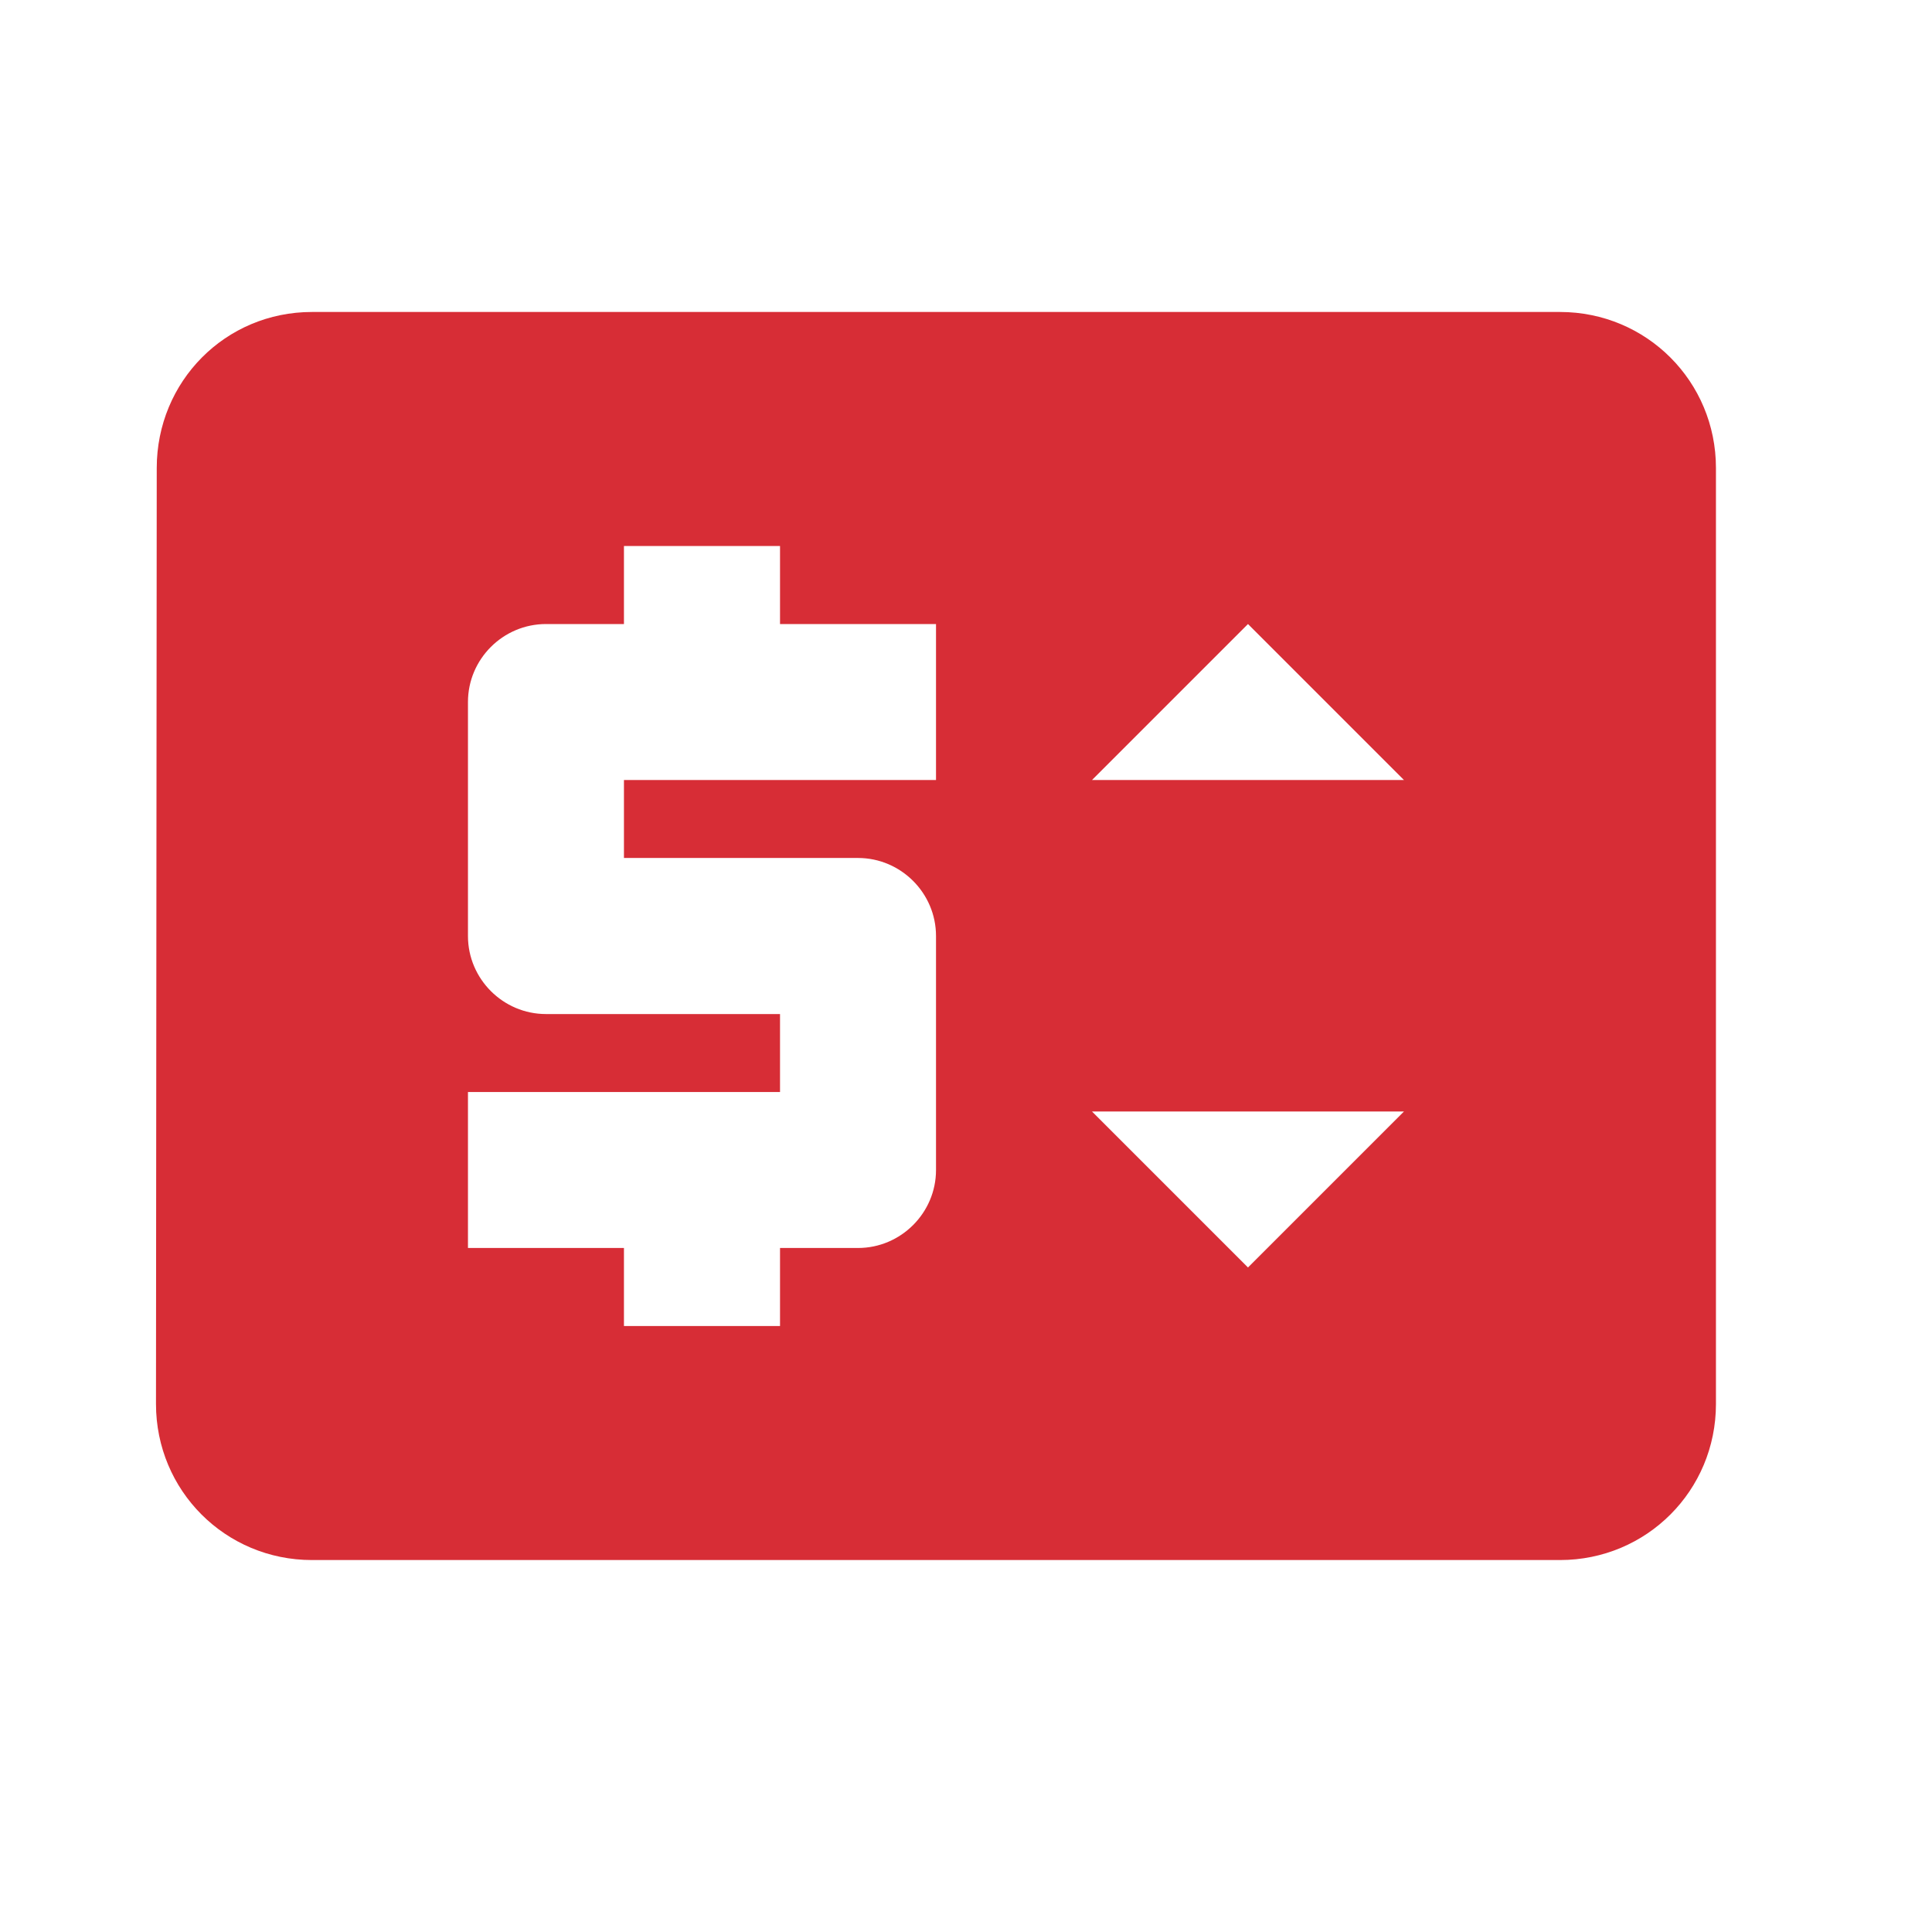
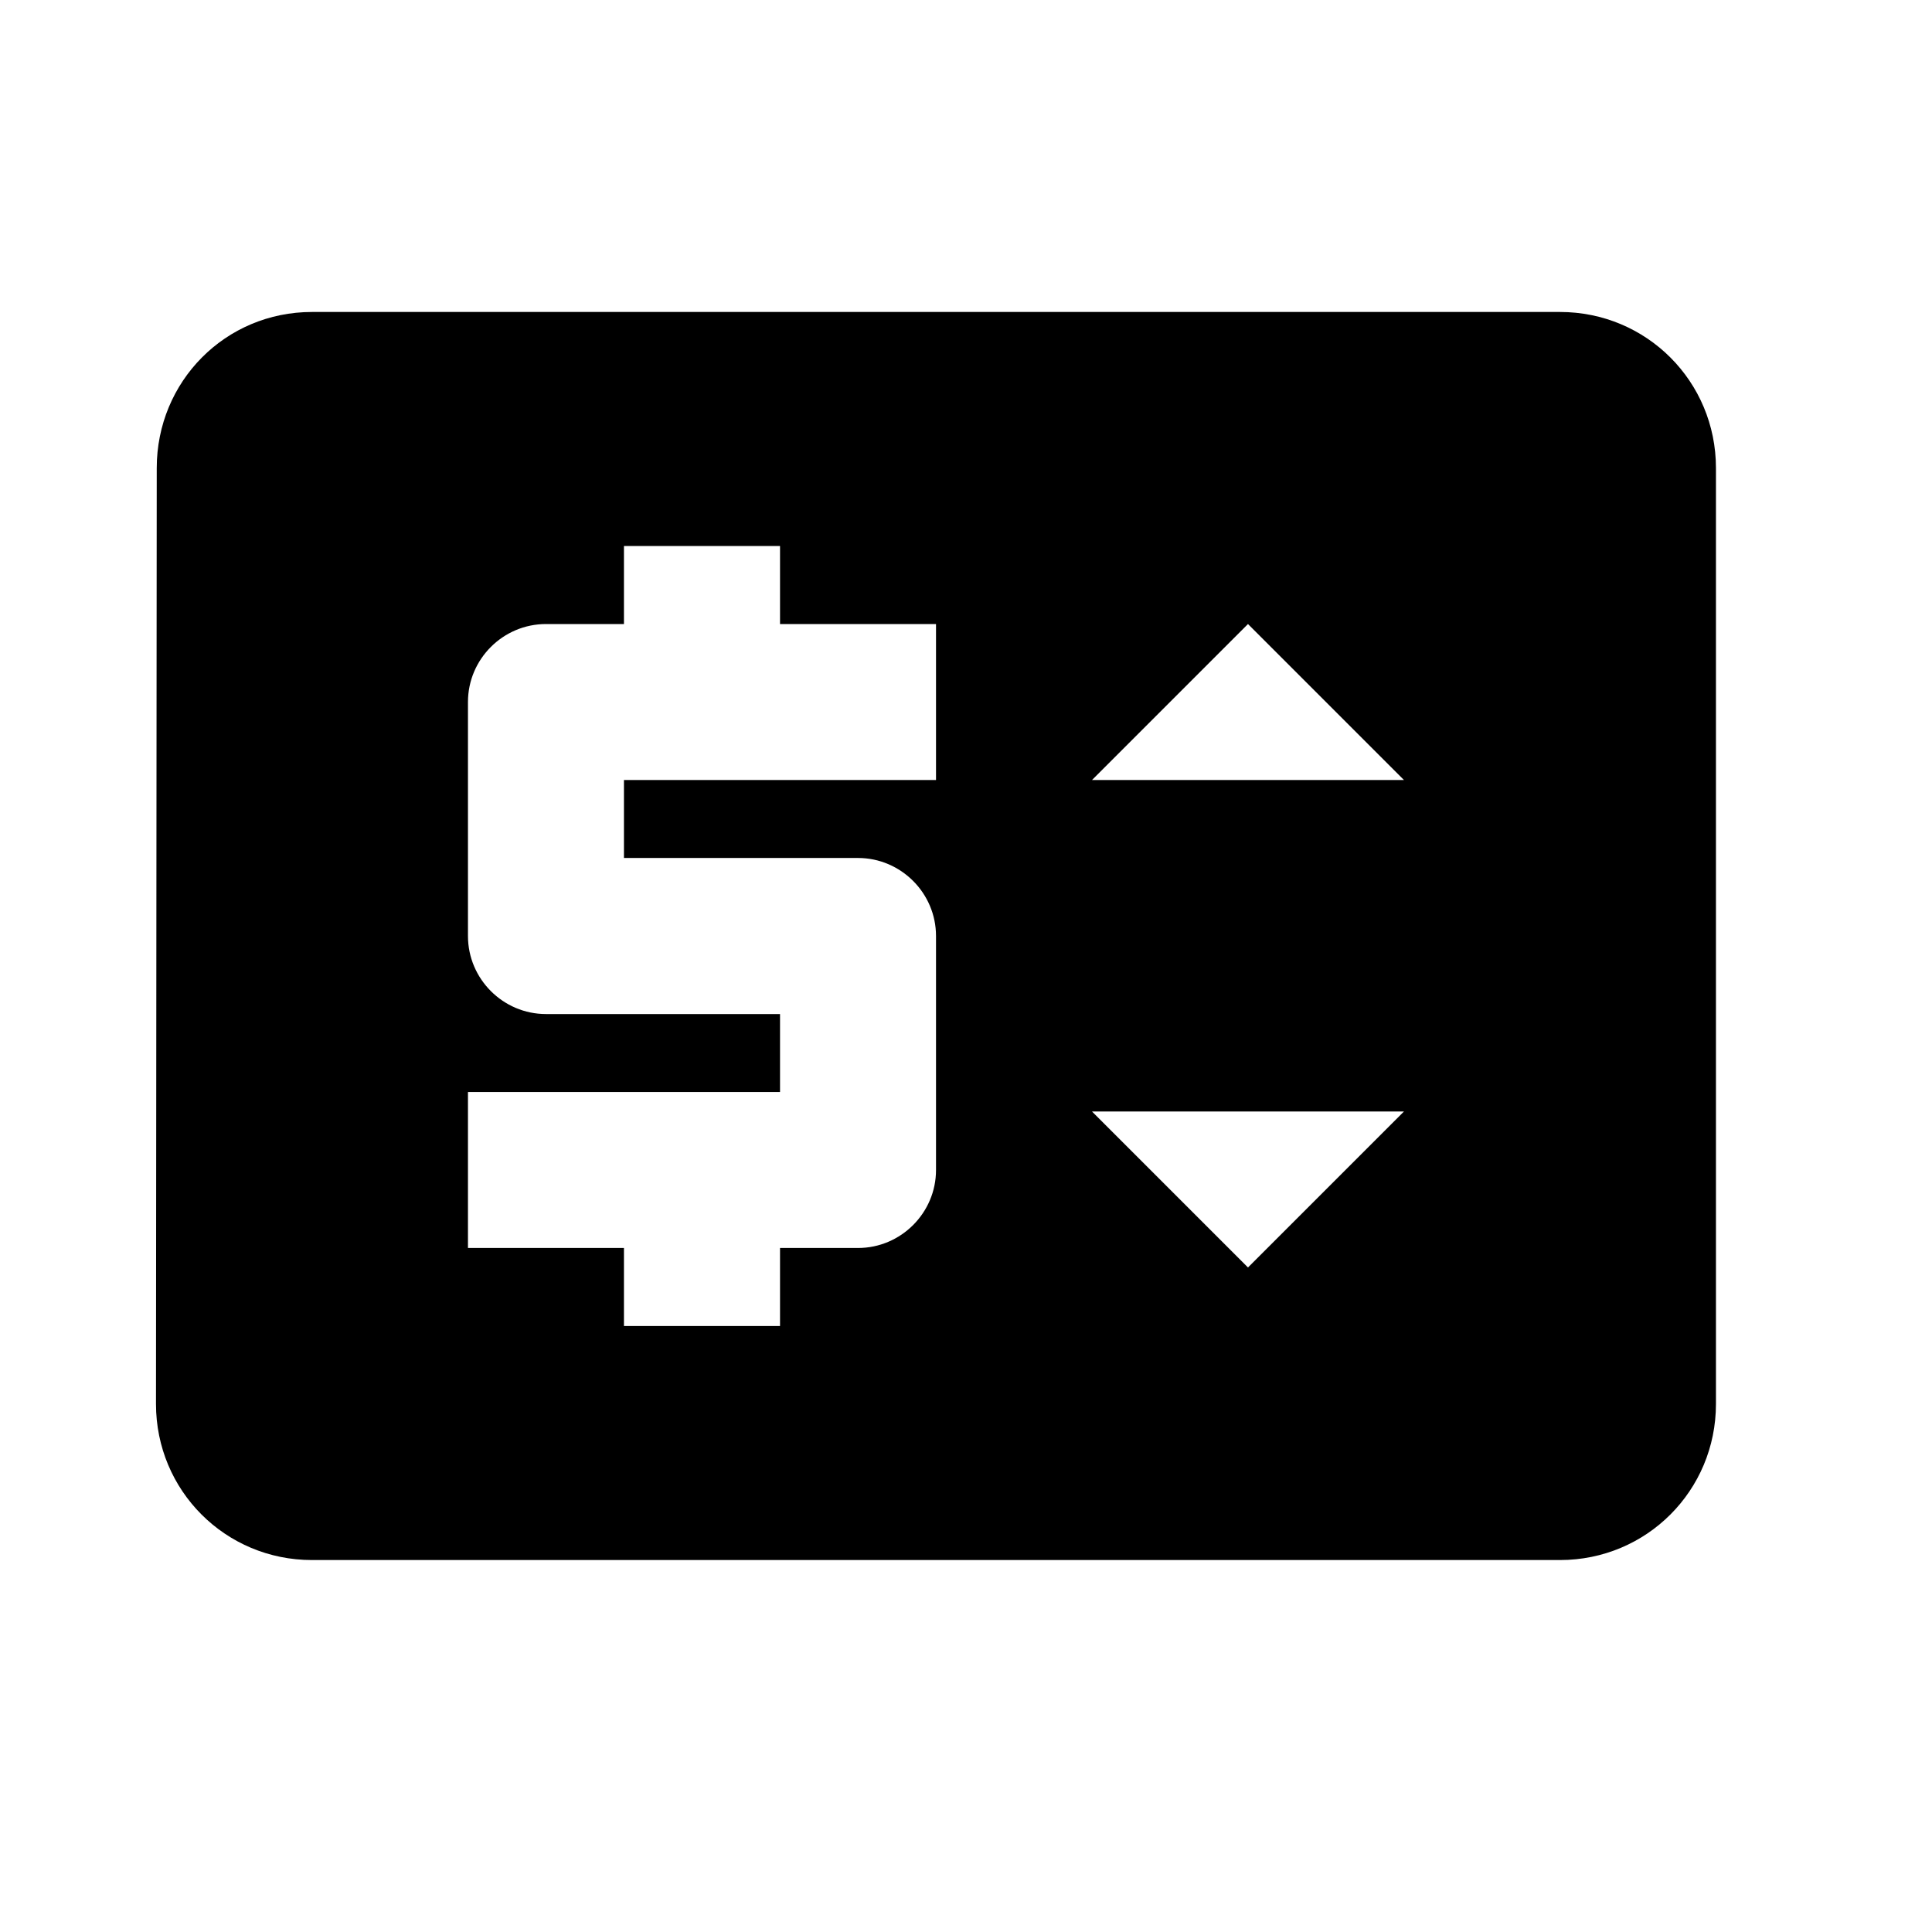
<svg xmlns="http://www.w3.org/2000/svg" width="23" height="23" viewBox="0 0 23 23" fill="none">
-   <path d="M18.571 3.714H3.714C2.683 3.714 1.866 4.541 1.866 5.572L1.857 16.714C1.857 17.745 2.683 18.572 3.714 18.572H18.571C19.602 18.572 20.428 17.745 20.428 16.714V5.572C20.428 4.541 19.602 3.714 18.571 3.714ZM11.143 9.286H7.428V10.214H10.214C10.725 10.214 11.143 10.632 11.143 11.143V13.929C11.143 14.439 10.725 14.857 10.214 14.857H9.286V15.786H7.428V14.857H5.571V13H9.286V12.072H6.5C5.989 12.072 5.571 11.654 5.571 11.143V8.357C5.571 7.846 5.989 7.429 6.5 7.429H7.428V6.5H9.286V7.429H11.143V9.286ZM14.857 15.089L13 13.232H16.714L14.857 15.089ZM13 9.286L14.857 7.429L16.714 9.286H13Z" fill="#D72D36" />
+   <path d="M18.571 3.714H3.714C2.683 3.714 1.866 4.541 1.866 5.572L1.857 16.714C1.857 17.745 2.683 18.572 3.714 18.572H18.571C19.602 18.572 20.428 17.745 20.428 16.714V5.572C20.428 4.541 19.602 3.714 18.571 3.714ZM11.143 9.286H7.428V10.214H10.214C10.725 10.214 11.143 10.632 11.143 11.143V13.929C11.143 14.439 10.725 14.857 10.214 14.857H9.286V15.786H7.428V14.857H5.571V13H9.286V12.072H6.5C5.989 12.072 5.571 11.654 5.571 11.143V8.357C5.571 7.846 5.989 7.429 6.5 7.429H7.428V6.5H9.286V7.429H11.143V9.286ZM14.857 15.089L13 13.232H16.714L14.857 15.089ZM13 9.286L14.857 7.429L16.714 9.286H13Z" fill="currentColor" />
</svg>
